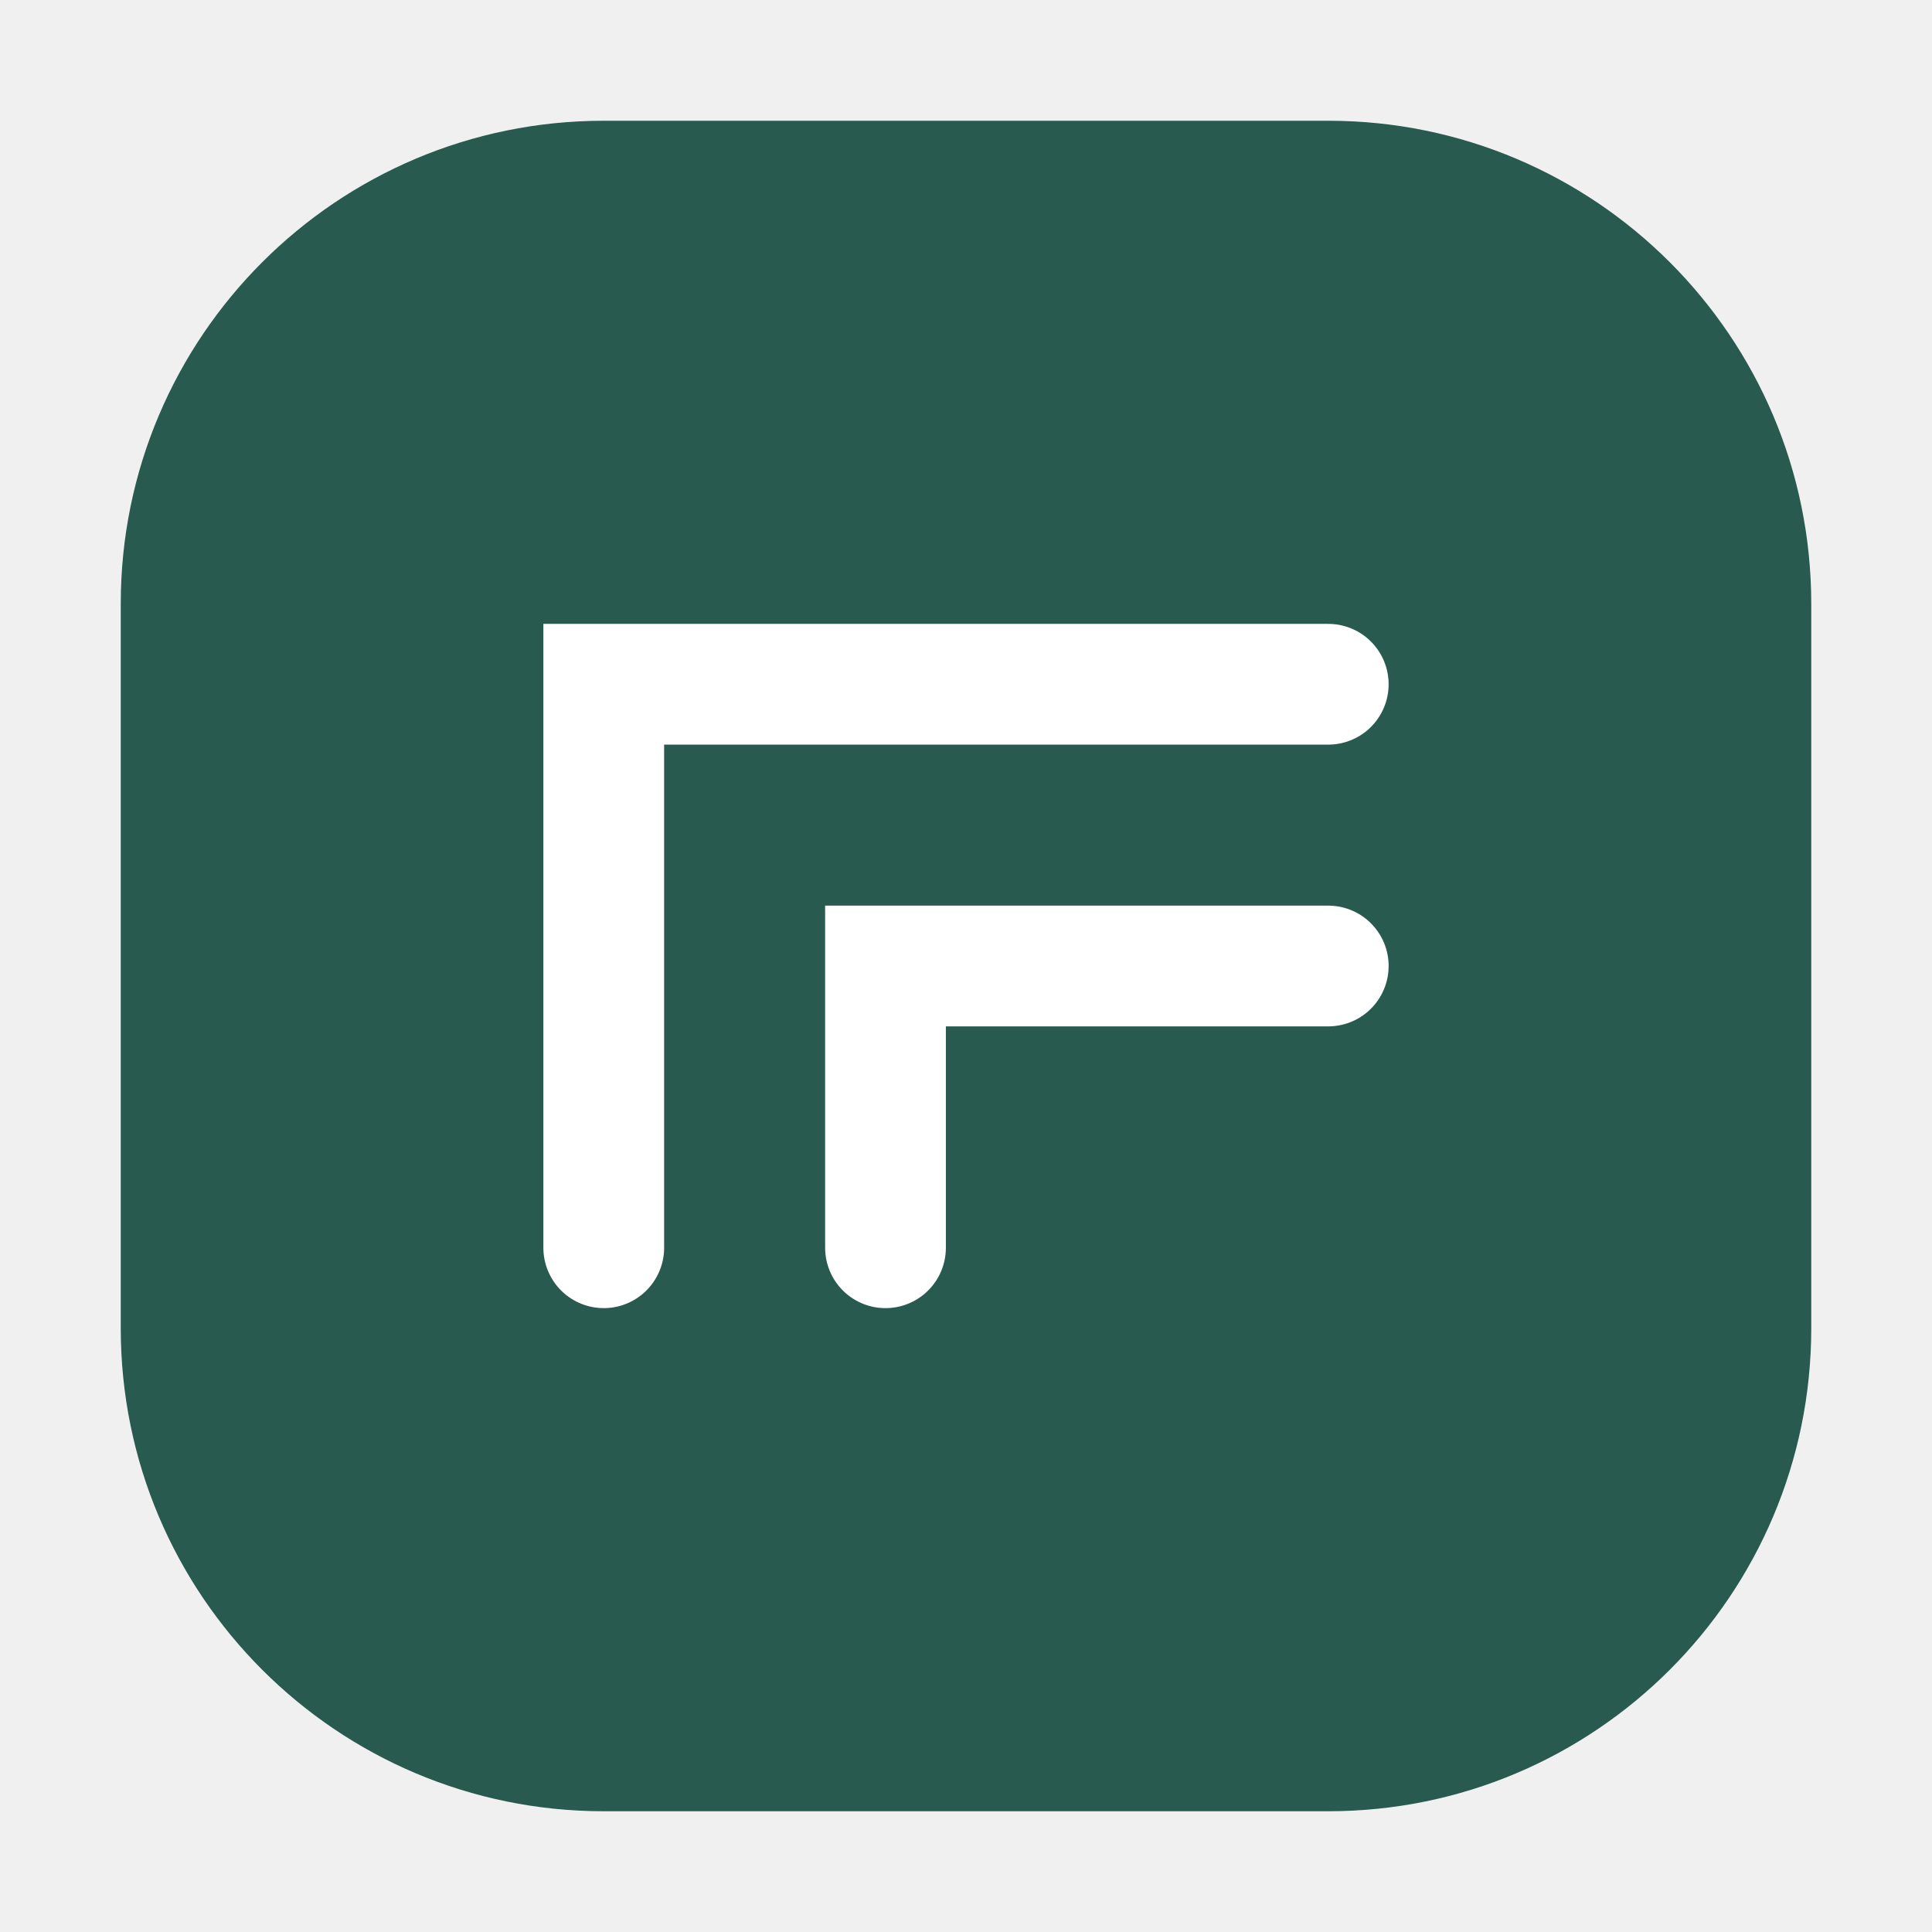
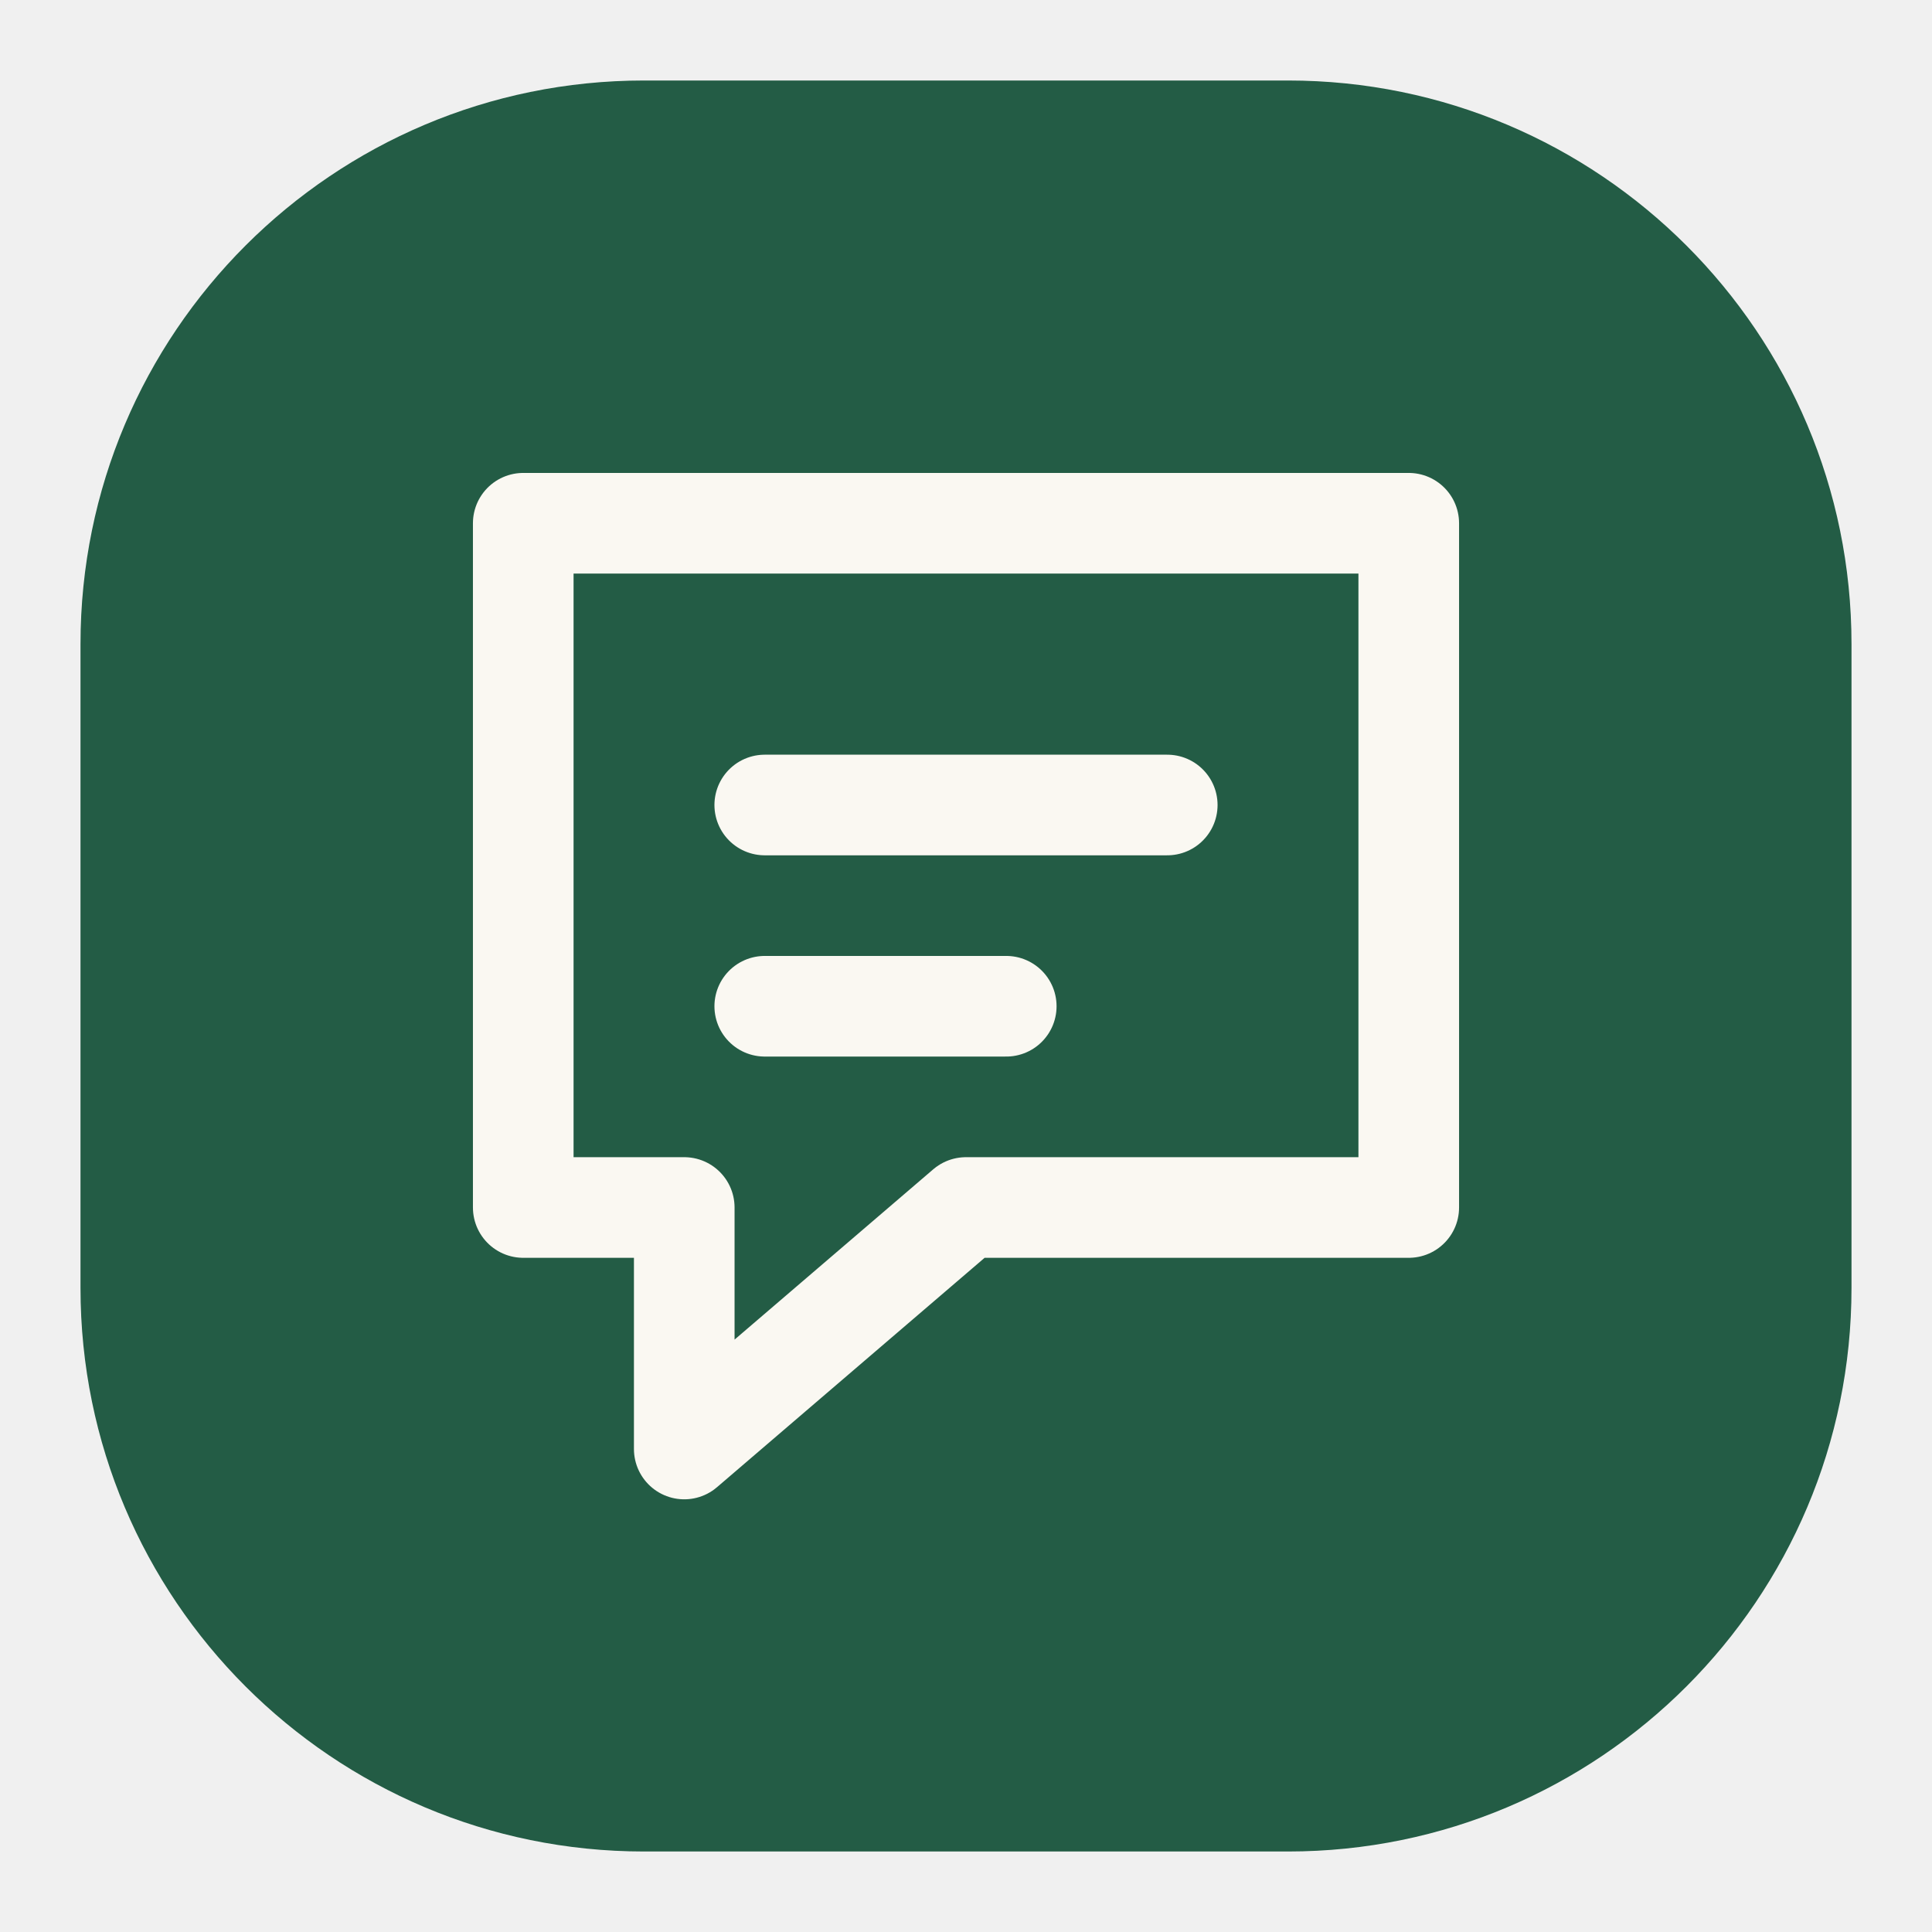
- <svg xmlns="http://www.w3.org/2000/svg" width="48" height="48" viewBox="0 0 48 48" role="img" aria-label="Neutral project mark">
-   <rect x="3" y="3" width="42" height="42" rx="12" fill="#285A50" />
-   <path d="M15 31V17h18M22 31V24h11" fill="none" stroke="#FFFFFF" stroke-width="3" stroke-linecap="round" />
+ <svg xmlns="http://www.w3.org/2000/svg" width="48" height="48" viewBox="0 0 48 48" role="img" aria-label="ShiftBoard conversation mark">
+   <rect x="2" y="2" width="44" height="44" rx="14" fill="#235C45" />
+   <path d="M13 13h22v17H24l-7 6v-6h-4z" fill="none" stroke="#FAF8F2" stroke-width="2.5" stroke-linejoin="round" />
+   <path d="M19 20h10m-10 5h6" fill="none" stroke="#FAF8F2" stroke-width="2.5" stroke-linecap="round" />
</svg>
